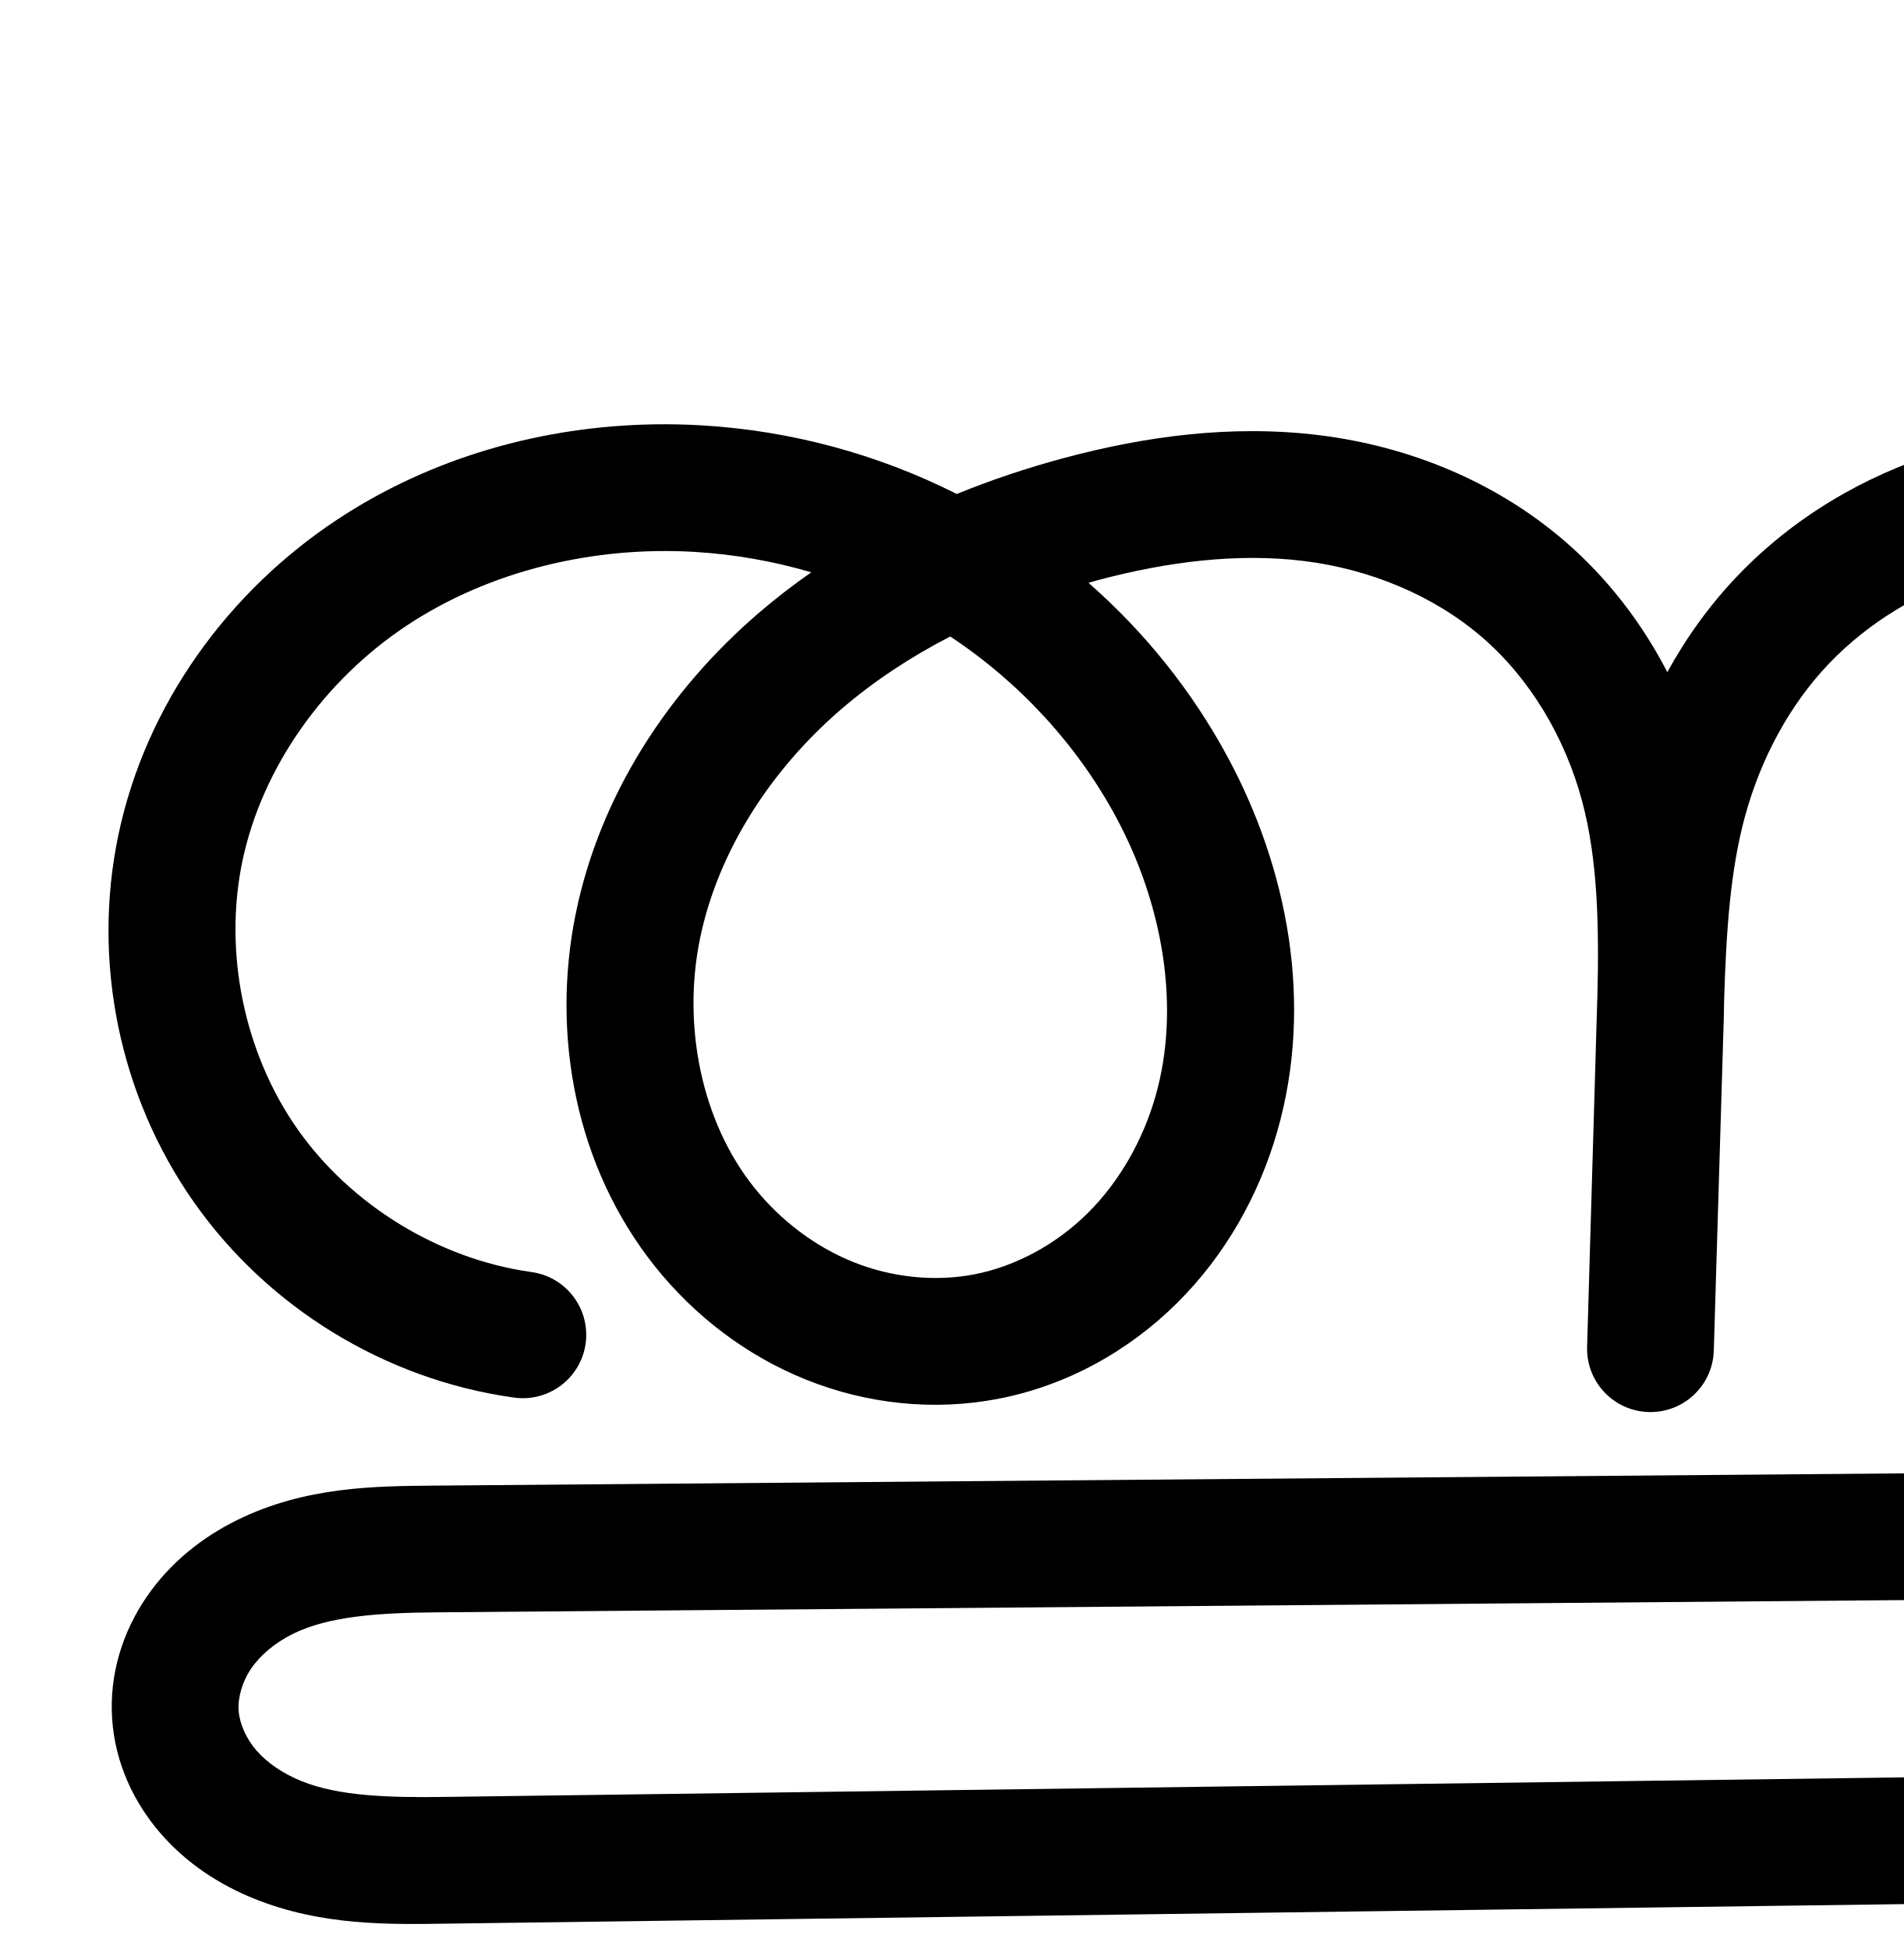
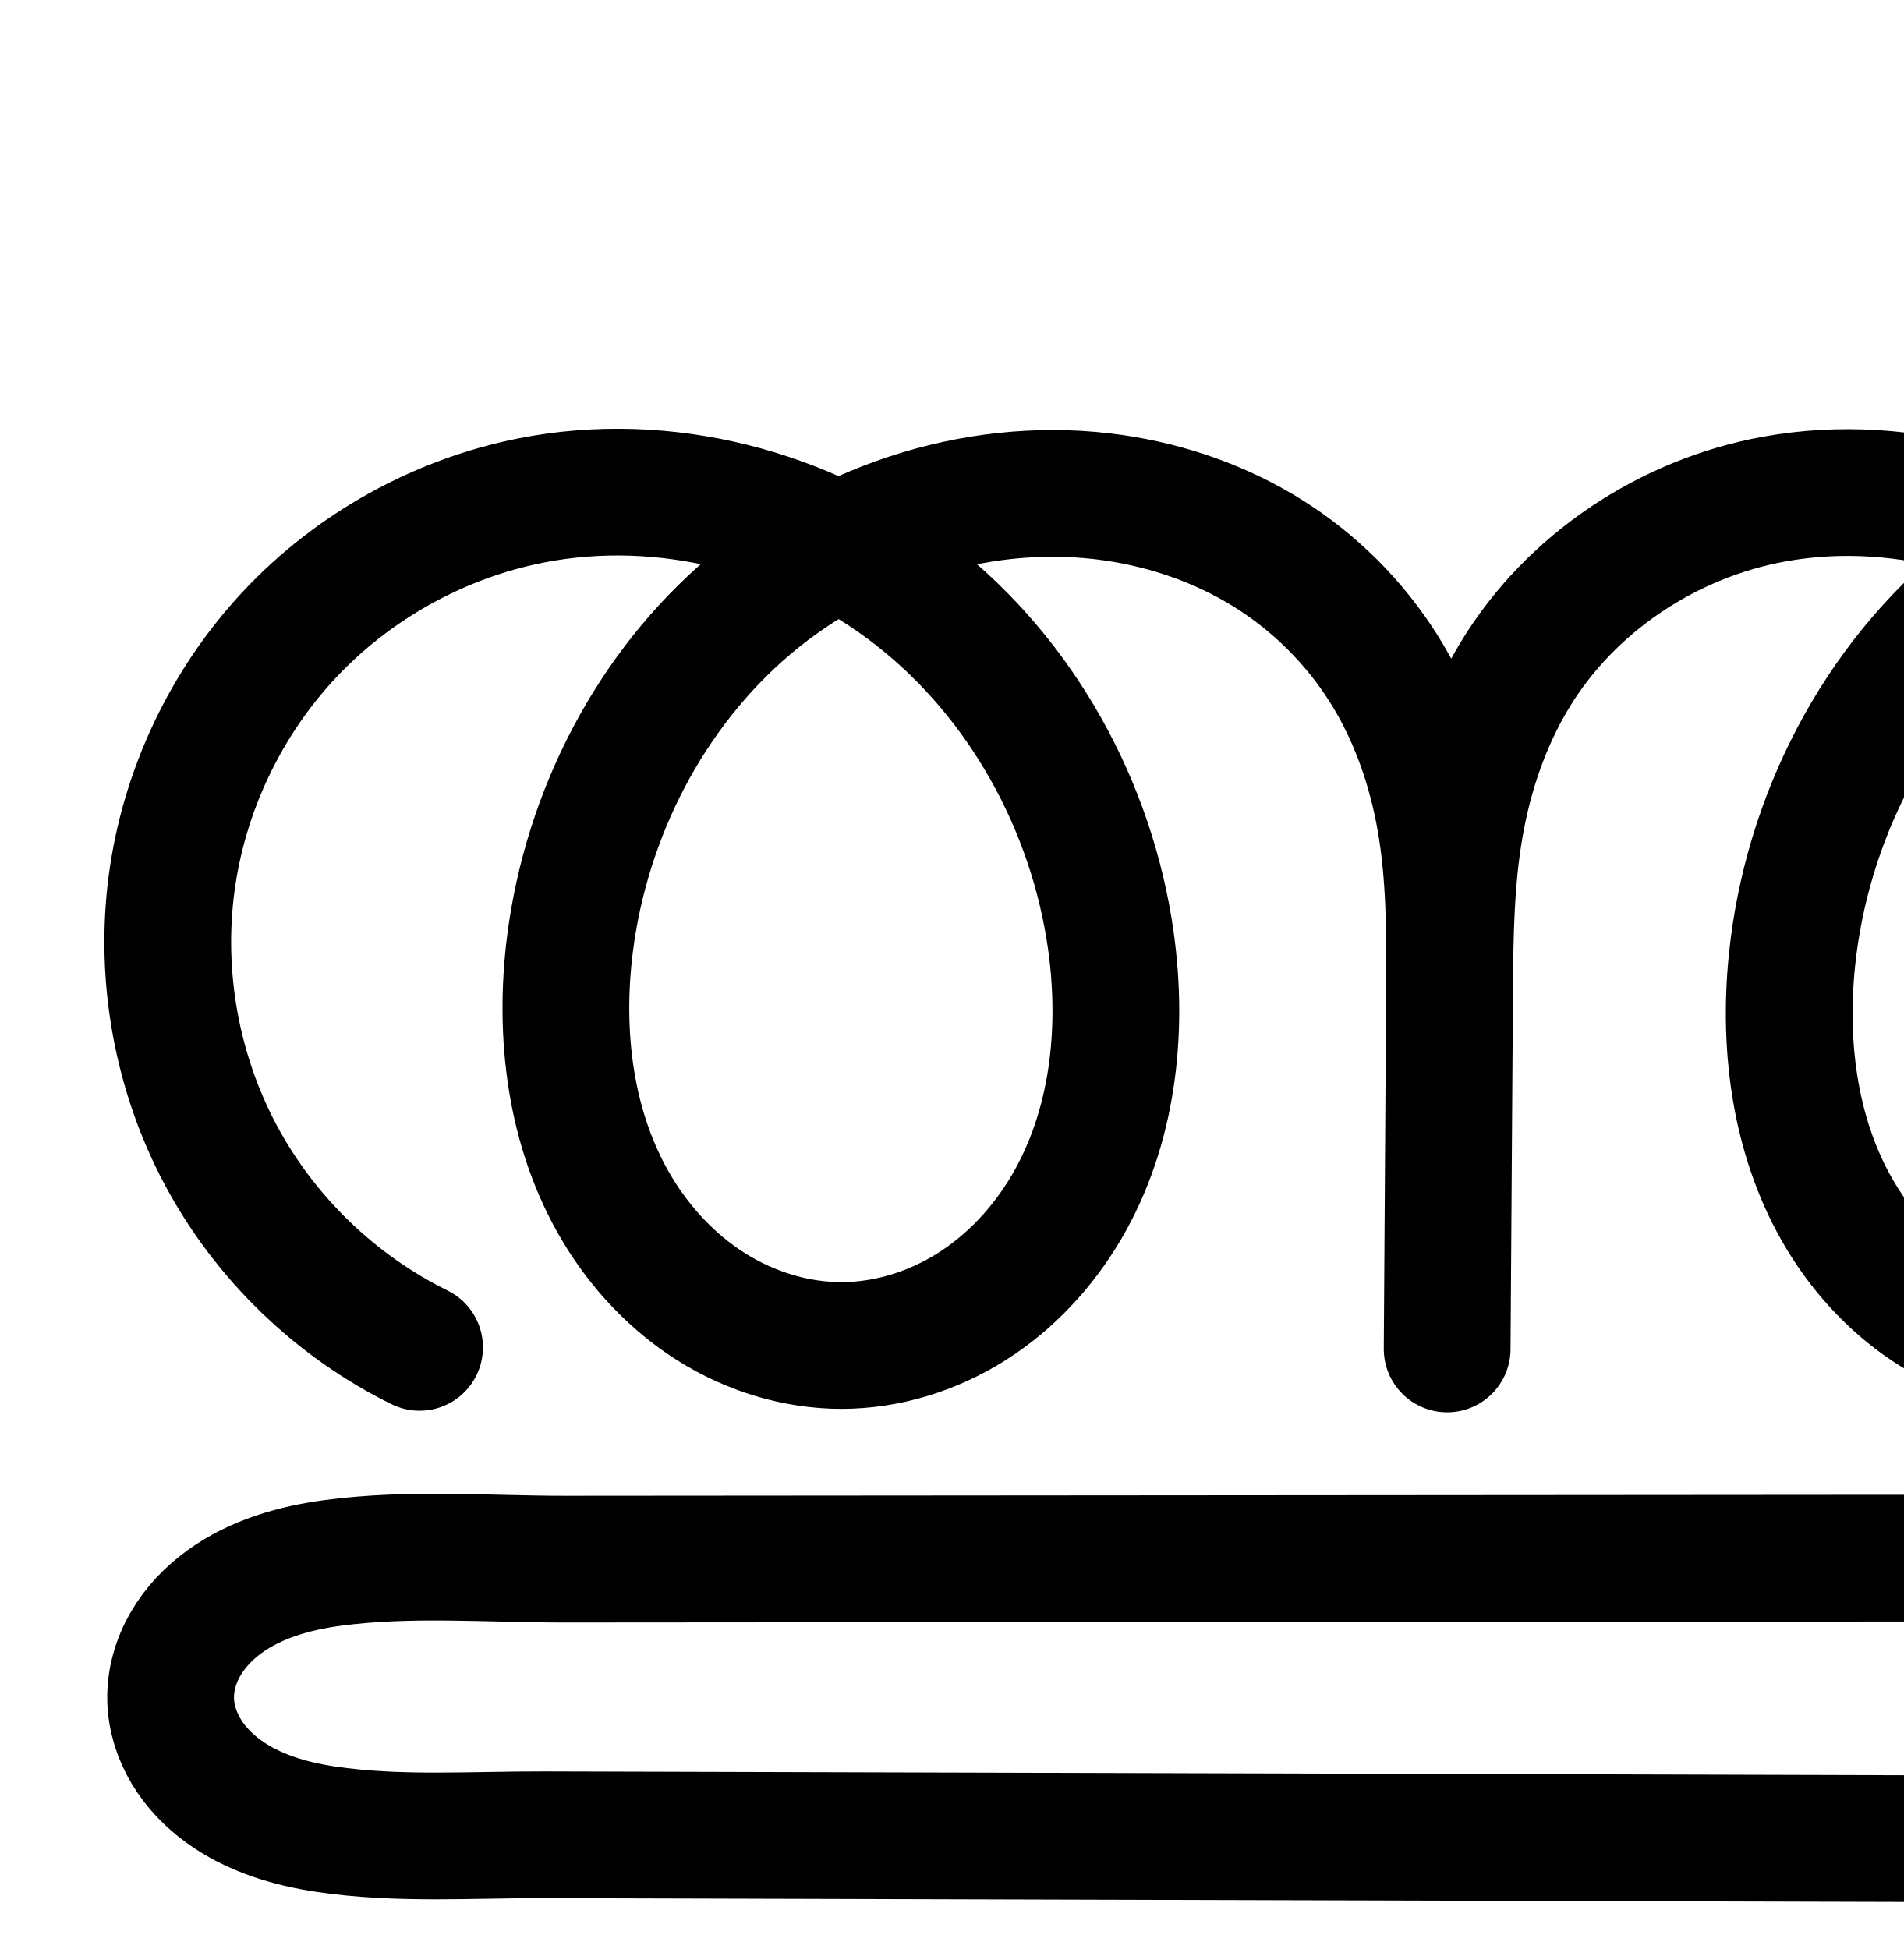
<svg xmlns="http://www.w3.org/2000/svg" width="2000" height="2048" id="svg2992" version="1.1">
  <defs id="defs5498">
    </defs>
  <g id="layer1" transform="translate(0,1048)">
    <g id="layer1-8" transform="translate(-636.1686,-1002.533)">
-       <path style="color:#000000;font-style:normal;font-variant:normal;font-weight:normal;font-stretch:normal;font-size:medium;line-height:normal;font-family:sans-serif;text-indent:0;text-align:start;text-decoration:none;text-decoration-line:none;text-decoration-style:solid;text-decoration-color:#000000;letter-spacing:normal;word-spacing:normal;text-transform:none;direction:ltr;block-progression:tb;writing-mode:lr-tb;baseline-shift:baseline;text-anchor:start;clip-rule:nonzero;display:inline;overflow:visible;visibility:visible;opacity:1;isolation:auto;mix-blend-mode:normal;color-interpolation:sRGB;color-interpolation-filters:linearRGB;solid-color:#000000;solid-opacity:1;fill:#000000;fill-opacity:1;fill-rule:evenodd;stroke:none;stroke-width:133.174;stroke-linecap:round;stroke-linejoin:round;stroke-miterlimit:4;stroke-dasharray:none;stroke-dashoffset:0;stroke-opacity:1;color-rendering:auto;image-rendering:auto;shape-rendering:auto;text-rendering:auto;enable-background:accumulate" d="m 1324.326,400.428 c -117.284,1.741 -234.738,34.391 -334.342,100.408 a 66.594,66.594 0 0 0 0,0.002 c -114.303,75.76 -200.604,194.065 -229.393,330.881 -27.983,132.989 0.987,274.356 79.023,385.619 78.037,111.263 201.091,186.644 335.66,205.623 a 66.594,66.594 0 1 0 18.598,-131.869 c -96.687,-13.636 -189.158,-70.283 -245.227,-150.225 -56.069,-79.941 -77.838,-186.175 -57.732,-281.727 20.788,-98.795 86.257,-190.041 172.645,-247.299 86.857,-57.569 196.189,-83.772 302.961,-77.34 41.255,2.485 82.306,9.758 122.041,21.414 -18.988,13.232 -37.415,27.436 -55.156,42.684 -94.126,80.895 -166.957,190.727 -192.467,316.693 -25.717,126.987 -0.069,265.428 83.377,369.963 41.621,52.14 96.216,93.97 159.205,119.18 63.114,25.26 133.007,33.038 200.883,20.067 72.254,-13.808 137.567,-50.207 188.525,-100.817 50.805,-50.457 86.149,-113.543 105.348,-180.689 38.373,-134.205 10.82,-275.835 -52.164,-392.836 -37.364,-69.409 -87.227,-131.464 -146.242,-183.154 3.091,-0.864 6.132,-1.866 9.234,-2.695 73.306,-19.608 147.484,-28.916 217.24,-20.262 69.178,8.583 135.976,36.16 186.73,79.844 50.599,43.55 87.465,105.532 105.402,172.549 16.527,61.747 17.805,131.248 16.062,204.607 -0.081,2.667 -0.219,5.442 -0.297,8.096 l -10.566,361.549 -0,0.053 a 66.594,66.594 0 0 0 133.115,3.941 l 0,-0.051 0.016,-0.549 10.482,-349.309 c 0.211,-7.025 0.261,-14.365 0.443,-21.486 2.162,-68.353 6.091,-133.052 21.885,-190.973 16.514,-60.561 46.683,-117.003 88.311,-160.58 41.707,-43.66 96.547,-76.4 155.871,-94.775 59.673,-18.484 125.29,-23.503 191.508,-18.828 14.925,1.054 29.777,2.762 44.578,4.777 -18.735,14.173 -36.773,29.395 -53.93,45.758 -95.644,91.219 -161.554,215.371 -173.111,350.295 -11.629,135.763 34.215,276.082 133.887,373.514 49.663,48.547 111.075,84.923 178.76,103.908 67.773,19.01 140.303,20.054 209.014,1.277 68.547,-18.732 130.152,-56.309 178.932,-106.385 48.697,-49.991 83.677,-111.305 103.611,-176.973 39.926,-131.526 17.537,-273.119 -46.016,-390.049 -44.196,-81.317 -107.171,-150.196 -180.828,-203.711 113.649,-15.888 231.887,-0.792 334.014,46.871 112.484,52.498 206.909,146.672 254.082,259.195 37.889,90.379 46.072,194.252 21.773,288.535 -24.27,94.172 -81.834,180.898 -159.4,238.502 -102.902,76.418 -241.894,106.135 -383.955,117.139 -143.298,11.099 -290.062,8.27 -439.359,9.516 L 1093,1515.615 c -62.035,0.518 -136.126,0.79 -208.039,36.367 -36.125,17.872 -69.823,44.238 -94.635,80.406 -25.07,36.544 -39.55,81.198 -36.314,128.59 3.162,46.322 22.711,87.547 50.795,119.984 27.786,32.093 62.527,54.236 98.428,68.709 71.354,28.767 142.22,27.026 202.463,26.219 l 2888.754,-38.719 a 66.594,66.594 0 1 0 -1.785,-133.162 l -2888.754,38.719 c -59.228,0.794 -111.422,-0.663 -150.883,-16.572 l 0,0 c -19.507,-7.864 -36.222,-19.294 -47.539,-32.365 a 66.594,66.594 0 0 0 -0.002,0 c -11.019,-12.727 -17.705,-28.605 -18.611,-41.885 -0.923,-13.517 3.801,-30.385 13.268,-44.184 9.724,-14.175 25.274,-27.177 43.869,-36.377 37.528,-18.566 90.035,-22.063 150.098,-22.564 l 1834.358,-15.307 c 146.783,-1.225 296.625,1.858 448.533,-9.908 153.145,-11.862 318.261,-42.887 453.07,-143 103.192,-76.634 177.041,-188.326 208.961,-312.182 31.892,-123.746 21.244,-255.996 -27.916,-373.26 -61.185,-145.948 -179.095,-262.355 -320.578,-328.387 -141.112,-65.859 -301.426,-80.88 -452.022,-50.873 -38.86,7.743 -77.308,18.544 -114.707,32.428 -67.592,-23.959 -138.296,-38.002 -209.125,-43.002 -78.915,-5.571 -160.984,-0.106 -240.291,24.459 -79.655,24.673 -153.971,68.452 -212.764,129.998 -29.195,30.563 -53.689,64.698 -73.645,101.064 -26.788,-51.773 -62.894,-99.006 -108.037,-137.859 -73.127,-62.939 -164.183,-99.525 -257.209,-111.066 -92.448,-11.47 -183.458,1.143 -268.049,23.77 -38.217,10.222 -76.164,22.82 -113.266,37.963 -82.937,-41.908 -174.183,-66.468 -266.899,-72.053 -16.695,-1.006 -33.446,-1.389 -50.201,-1.141 z m 1800.789,191.805 c 16.308,7.348 32.237,15.413 47.69,24.236 80.034,45.7 148.278,112.38 191.219,191.387 48.022,88.355 63.531,195.724 35.59,287.77 -14,46.118 -38.755,89.039 -71.574,122.731 -32.736,33.606 -74.496,58.782 -118.641,70.846 -44.22,12.084 -92.993,11.569 -137.941,-1.039 -45.038,-12.633 -87.578,-37.624 -121.633,-70.914 -67.764,-66.242 -102.645,-169.389 -94.291,-266.916 8.426,-98.366 58.539,-194.909 132.334,-265.289 39.718,-37.88 86.477,-68.91 137.248,-92.811 z M 1634.541,623.344 c 72.425,47.818 133.346,113.852 174.307,189.941 49.173,91.345 68.058,199.807 41.383,293.102 -13.325,46.604 -38.008,89.895 -71.147,122.807 -32.985,32.759 -75.728,56.102 -119.68,64.502 -41.291,7.891 -86.33,3.137 -126.4,-12.9 -40.195,-16.087 -76.893,-43.9 -104.609,-78.621 -55.23,-69.188 -75.337,-169.572 -56.934,-260.447 18.61,-91.896 74.29,-178.139 148.744,-242.127 34.455,-29.612 73.036,-54.913 114.336,-76.256 z" id="path4139-1-0-4-2-2-4-5" />
-       <path id="path4139-1-0-4-2-2-4-5-1" d="m 3972.554,3700.335 -2888.753,38.719 c -59.735,0.801 -121.266,0.943 -176.673,-21.395 -27.704,-11.169 -53.432,-27.953 -72.984,-50.536 -19.552,-22.582 -32.669,-51.134 -34.704,-80.935 -2.079,-30.454 7.522,-61.215 24.79,-86.387 17.268,-25.172 41.892,-44.856 69.252,-58.391 54.721,-27.071 118.021,-28.956 179.07,-29.466 l 1834.357,-15.308 c 148.04,-1.235 296.343,1.721 443.946,-9.712 147.603,-11.433 299.657,-41.804 418.512,-130.07 90.38,-67.119 156.085,-166.327 184.18,-275.341 28.095,-109.014 18.681,-227.075 -24.843,-330.897 -54.179,-129.236 -160.348,-234.527 -287.332,-293.792 -126.984,-59.265 -273.416,-73.294 -410.848,-45.91 -114.815,22.878 -224.899,74.888 -309.618,155.687 -84.719,80.8 -142.731,191.146 -152.723,307.792 -9.991,116.645 30.371,238.378 114.089,320.215 41.859,40.918 93.835,71.603 150.196,87.412 56.361,15.809 117.011,16.588 173.477,1.158 56.346,-15.398 108.028,-46.775 148.786,-88.616 40.758,-41.841 70.626,-93.958 87.593,-149.851 33.934,-111.786 14.984,-236.267 -40.803,-338.909 -49.494,-91.064 -126.7,-166.02 -216.705,-217.413 -90.005,-51.394 -192.438,-79.631 -295.826,-86.93 -72.566,-5.123 -146.41,0.119 -215.9,21.644 -69.49,21.524 -134.068,59.784 -184.317,112.387 -50.25,52.603 -85.265,118.873 -104.403,189.057 -19.139,70.184 -22.45,143.572 -24.575,216.288 l -10.568,361.601 10.498,-349.909 c 2.451,-81.687 3.2,-164.612 -17.931,-243.557 -21.131,-78.945 -64.348,-152.489 -126.289,-205.801 -61.941,-53.312 -140.866,-85.393 -221.969,-95.455 -81.102,-10.062 -163.697,0.899 -242.645,22.016 -107.368,28.719 -210.803,76.673 -295.092,149.114 -84.29,72.442 -148.545,170.481 -170.605,279.411 -22.06,108.931 0.817,228.343 70.155,315.204 34.669,43.431 80.315,78.252 131.908,98.901 51.593,20.648 109.058,26.914 163.641,16.482 58.103,-11.104 112.131,-40.975 154.102,-82.659 41.972,-41.684 71.986,-94.873 88.248,-151.748 32.524,-113.75 9.305,-238.795 -46.773,-342.969 -48.489,-90.075 -120.988,-166.968 -207.635,-221.346 -86.647,-54.378 -187.209,-86.191 -289.321,-92.342 -120.167,-7.239 -243.408,21.797 -343.753,88.305 -100.345,66.509 -176.23,171.284 -201.018,289.09 -24.045,114.27 1.325,238.071 68.378,333.673 67.053,95.602 174.814,161.616 290.443,177.923" style="fill:none;fill-rule:evenodd;stroke:#000000;stroke-width:133.174;stroke-linecap:round;stroke-linejoin:round;stroke-miterlimit:4;stroke-dasharray:none;stroke-opacity:1" />
+       <path style="fill:none;fill-rule:evenodd;stroke:#000000;stroke-width:133.174;stroke-linecap:round;stroke-linejoin:round;stroke-miterlimit:4;stroke-dasharray:none;stroke-opacity:1" d="m 3530.333,1889.034 -2321.579,-6.519 c -76.899,-0.216 -154.373,5.454 -230.432,-5.888 -38.029,-5.671 -76.018,-17.067 -107.151,-39.63 -15.567,-11.282 -29.242,-25.341 -39.18,-41.798 -9.938,-16.457 -16.056,-35.361 -16.54,-54.58 -0.513,-20.366 5.321,-40.681 15.49,-58.335 10.169,-17.653 24.566,-32.703 41.058,-44.664 32.984,-23.922 73.505,-35.438 113.894,-40.813 80.779,-10.751 162.781,-3.868 244.272,-3.929 l 1509.146,-1.133 c 87.083,-0.065 174.572,-0.846 260.514,-14.896 85.942,-14.05 170.183,-41.45 245.191,-85.69 150.017,-88.48 256.211,-247.405 280.047,-419.932 17.599,-127.386 -7.816,-261.207 -75.598,-370.489 -67.782,-109.282 -178.329,-192.396 -303.479,-221.965 -145.536,-34.385 -305.138,5.858 -421.847,99.357 -116.709,93.499 -190.047,236.979 -205.211,385.751 -9.465,92.861 3.693,190.386 52.232,270.115 24.27,39.864 57.182,74.714 96.765,99.441 39.582,24.727 85.892,39.102 132.563,39.038 47.273,-0.066 94.123,-14.951 133.982,-40.369 39.858,-25.418 72.789,-61.126 96.837,-101.826 48.095,-81.4 59.88,-180.391 49.059,-274.316 -16.055,-139.348 -81.906,-274.029 -188.276,-365.467 -106.371,-91.439 -253.462,-136.541 -391.494,-111.586 -111.535,20.165 -214.277,88.083 -272.884,185.099 -29.303,48.508 -47.827,103.1 -57.519,158.937 -9.692,55.837 -10.585,112.779 -10.969,169.449 l -2.568,379.601 2.498,-381.909 c 0.377,-57.622 0.18,-115.566 -9.573,-172.358 -9.753,-56.792 -29.105,-112.242 -59.845,-160.981 -30.74,-48.739 -72.62,-90.388 -121.507,-120.892 -48.887,-30.504 -104.45,-49.886 -161.468,-58.211 -135.642,-19.806 -278.015,24.618 -382.681,113.139 -104.666,88.522 -171.447,218.762 -188.921,354.724 -12.279,95.541 -0.119,196.636 49.314,279.312 24.716,41.338 58.532,77.482 99.31,103.11 40.779,25.628 88.575,40.504 136.738,40.438 48.296,-0.066 96.181,-15.158 136.954,-41.044 40.773,-25.886 74.487,-62.326 98.993,-103.944 49.011,-83.234 60.305,-184.793 46.85,-280.443 C 1783.44,801.641 1709.668,667.548 1597.216,579.713 c -112.451,-87.835 -263.016,-126.97 -402.996,-99.291 -96.412,19.064 -186.472,69.011 -253.698,140.701 -67.226,71.69 -111.288,164.77 -124.123,262.207 -12.835,97.437 5.62,198.753 51.988,285.406 46.368,86.653 120.421,158.218 208.608,201.598" id="path4139-1-0-4-2-2-4-3-2" />
+       <path style="color:#000000;font-style:normal;font-variant:normal;font-weight:normal;font-stretch:normal;font-size:medium;line-height:normal;font-family:sans-serif;text-indent:0;text-align:start;text-decoration:none;text-decoration-line:none;text-decoration-style:solid;text-decoration-color:#000000;letter-spacing:normal;word-spacing:normal;text-transform:none;direction:ltr;block-progression:tb;writing-mode:lr-tb;baseline-shift:baseline;text-anchor:start;white-space:normal;clip-rule:nonzero;display:inline;overflow:visible;visibility:visible;opacity:1;isolation:auto;mix-blend-mode:normal;color-interpolation:sRGB;color-interpolation-filters:linearRGB;solid-color:#000000;solid-opacity:1;fill:#000000;fill-opacity:1;fill-rule:evenodd;stroke:none;stroke-width:133.174;stroke-linecap:round;stroke-linejoin:round;stroke-miterlimit:4;stroke-dasharray:none;stroke-dashoffset:0;stroke-opacity:1;color-rendering:auto;image-rendering:auto;shape-rendering:auto;text-rendering:auto;enable-background:accumulate" d="m 2856.615,2184.865 c -81.166,0.704 -161.553,19.695 -234.998,53.932 -96.362,-43.329 -204.733,-59.589 -310.738,-40.424 -130.249,23.548 -248.728,101.471 -318.031,216.195 -3.428,5.674 -6.623,11.443 -9.787,17.225 -4.691,-8.639 -9.585,-17.194 -14.873,-25.578 -36.167,-57.344 -85.088,-105.989 -142.578,-141.861 -57.364,-35.794 -121.579,-58.043 -187.098,-67.609 -102.375,-14.948 -206.239,1.663 -299.215,43.062 -104.388,-46.437 -222.111,-62.213 -335.859,-39.721 -110.383,21.826 -212.386,78.397 -289.354,160.475 -76.967,82.078 -126.873,187.502 -141.568,299.059 -14.695,111.556 6.208,226.308 59.295,325.518 53.087,99.209 136.96,180.267 237.926,229.934 a 66.594,66.594 0 1 0 58.783,-119.5 C 853.112,3058.476 788.879,2996.403 749.23,2922.307 c -39.649,-74.096 -55.657,-161.977 -44.682,-245.295 10.975,-83.318 49.193,-164.054 106.678,-225.356 57.484,-61.301 135.602,-104.624 218.043,-120.926 53.893,-10.656 110.438,-9.455 165.231,1.953 -113.424,99.94 -184.221,241.231 -203.254,389.326 -13.744,106.944 -1.027,222.901 58.207,321.969 29.671,49.624 70.411,93.506 121.029,125.318 50.797,31.925 110.327,50.731 172.262,50.647 62.107,-0.085 121.749,-19.164 172.551,-51.416 50.623,-32.139 91.252,-76.388 120.684,-126.371 58.758,-99.787 70.485,-216.327 55.408,-323.506 -20.756,-147.547 -93.272,-287.177 -206.326,-385.94 44.517,-8.863 90.082,-10.633 134.211,-4.189 48.519,7.085 95.428,23.6 135.838,48.814 40.283,25.136 75.125,59.789 100.438,99.924 25.31,40.13 42.049,87.292 50.539,136.728 8.5,49.492 8.987,103.474 8.613,160.652 l -2.494,381.438 -0,0.455 0,0.016 a 66.594,66.594 0 0 0 133.172,0.887 l 0,-0.016 2.568,-379.586 c 0.381,-56.272 1.483,-109.511 9.988,-158.512 8.498,-48.957 24.616,-95.682 48.908,-135.895 47.909,-79.308 134.913,-137.222 227.734,-154.004 47.385,-8.567 96.841,-7.014 145.035,3.002 -117.201,105.205 -188.967,254.444 -204.791,409.691 -10.573,103.734 3.299,215.728 61.6,311.492 29.211,47.981 69.003,90.455 118.361,121.289 49.539,30.947 107.53,49.234 167.936,49.15 61.189,-0.085 119.825,-19.012 169.691,-50.812 49.677,-31.679 89.448,-75.16 118.361,-124.096 57.699,-97.654 69.941,-211.14 57.881,-315.81 -17.573,-152.524 -88.182,-299.673 -205.231,-403.098 62.684,-14.825 128.099,-16.149 189.393,-1.668 106.515,25.166 203.544,97.686 262.203,192.26 58.877,94.925 81.767,213.764 66.223,326.277 -20.925,151.458 -116.106,293.951 -247.914,371.691 -66.58,39.269 -142.93,64.384 -222.106,77.328 -79.228,12.953 -163.102,13.959 -249.82,14.023 l -1509.147,1.133 c -77.708,0.058 -162.703,-7.506 -253.008,4.512 -46.944,6.248 -98.459,19.738 -144.203,52.914 -23.072,16.733 -44.095,38.306 -59.662,65.33 -15.7,27.255 -25.218,59.066 -24.357,93.25 0.812,32.238 10.753,61.902 26.105,87.324 15.236,25.23 35.259,45.461 57.104,61.293 43.348,31.416 91.906,44.936 136.408,51.572 85.784,12.792 166.563,6.411 240.064,6.617 l 2321.578,6.518 a 66.594,66.594 0 1 0 0.375,-133.174 l -2321.578,-6.518 c -80.298,-0.225 -154.466,4.731 -220.799,-5.16 -31.557,-4.706 -58.978,-13.976 -77.896,-27.688 -9.288,-6.731 -16.616,-14.622 -21.256,-22.305 -4.524,-7.492 -6.818,-15.634 -6.975,-21.834 -0.165,-6.548 1.985,-15.37 6.623,-23.422 4.771,-8.283 12.541,-16.81 22.453,-23.998 20.224,-14.668 49.752,-24.208 83.586,-28.711 71.253,-9.483 150.263,-3.282 235.537,-3.346 l 1509.146,-1.133 c 87.447,-0.065 178.551,-0.622 271.207,-15.77 92.708,-15.156 184.839,-44.838 268.275,-94.049 168.225,-99.22 285.433,-274.579 312.18,-468.174 19.654,-142.257 -8.287,-291.061 -84.973,-414.699 -76.904,-123.989 -200.969,-217.699 -344.754,-251.67 -41.863,-9.891 -84.434,-14.461 -126.814,-14.094 z m -1517.086,205.348 c 13.444,8.291 26.429,17.276 38.83,26.963 97.676,76.294 163.632,195.48 181.152,320.027 11.834,84.122 0.973,170.7 -38.291,237.381 -19.579,33.252 -46.382,61.882 -77.305,81.514 -30.744,19.518 -66.871,30.625 -101.356,30.672 -34.392,0.047 -70.454,-10.896 -101.215,-30.229 -30.939,-19.444 -57.83,-47.853 -77.592,-80.904 -39.632,-66.283 -51.233,-152.514 -40.42,-236.652 15.425,-120.02 75.136,-235.625 165.877,-312.369 15.782,-13.348 32.668,-25.461 50.318,-36.402 z m 1282.881,0.141 c 16.975,10.759 33.237,22.589 48.404,35.627 92.162,79.225 151.289,198.966 165.533,322.594 9.584,83.179 -1.747,167.675 -40.238,232.82 -19.181,32.464 -45.271,60.4 -75.311,79.557 -29.85,19.036 -64.915,29.877 -98.272,29.924 -32.936,0.046 -67.566,-10.417 -97.191,-28.924 -29.806,-18.62 -55.84,-45.846 -75.168,-77.594 -38.777,-63.694 -51.22,-146.748 -42.863,-228.736 13.406,-131.522 79.21,-259.309 180.6,-340.535 11.029,-8.835 22.605,-17.018 34.506,-24.732 z" id="path4139-1-0-4-2-2-4-3-2-3" />
    </g>
  </g>
</svg>
